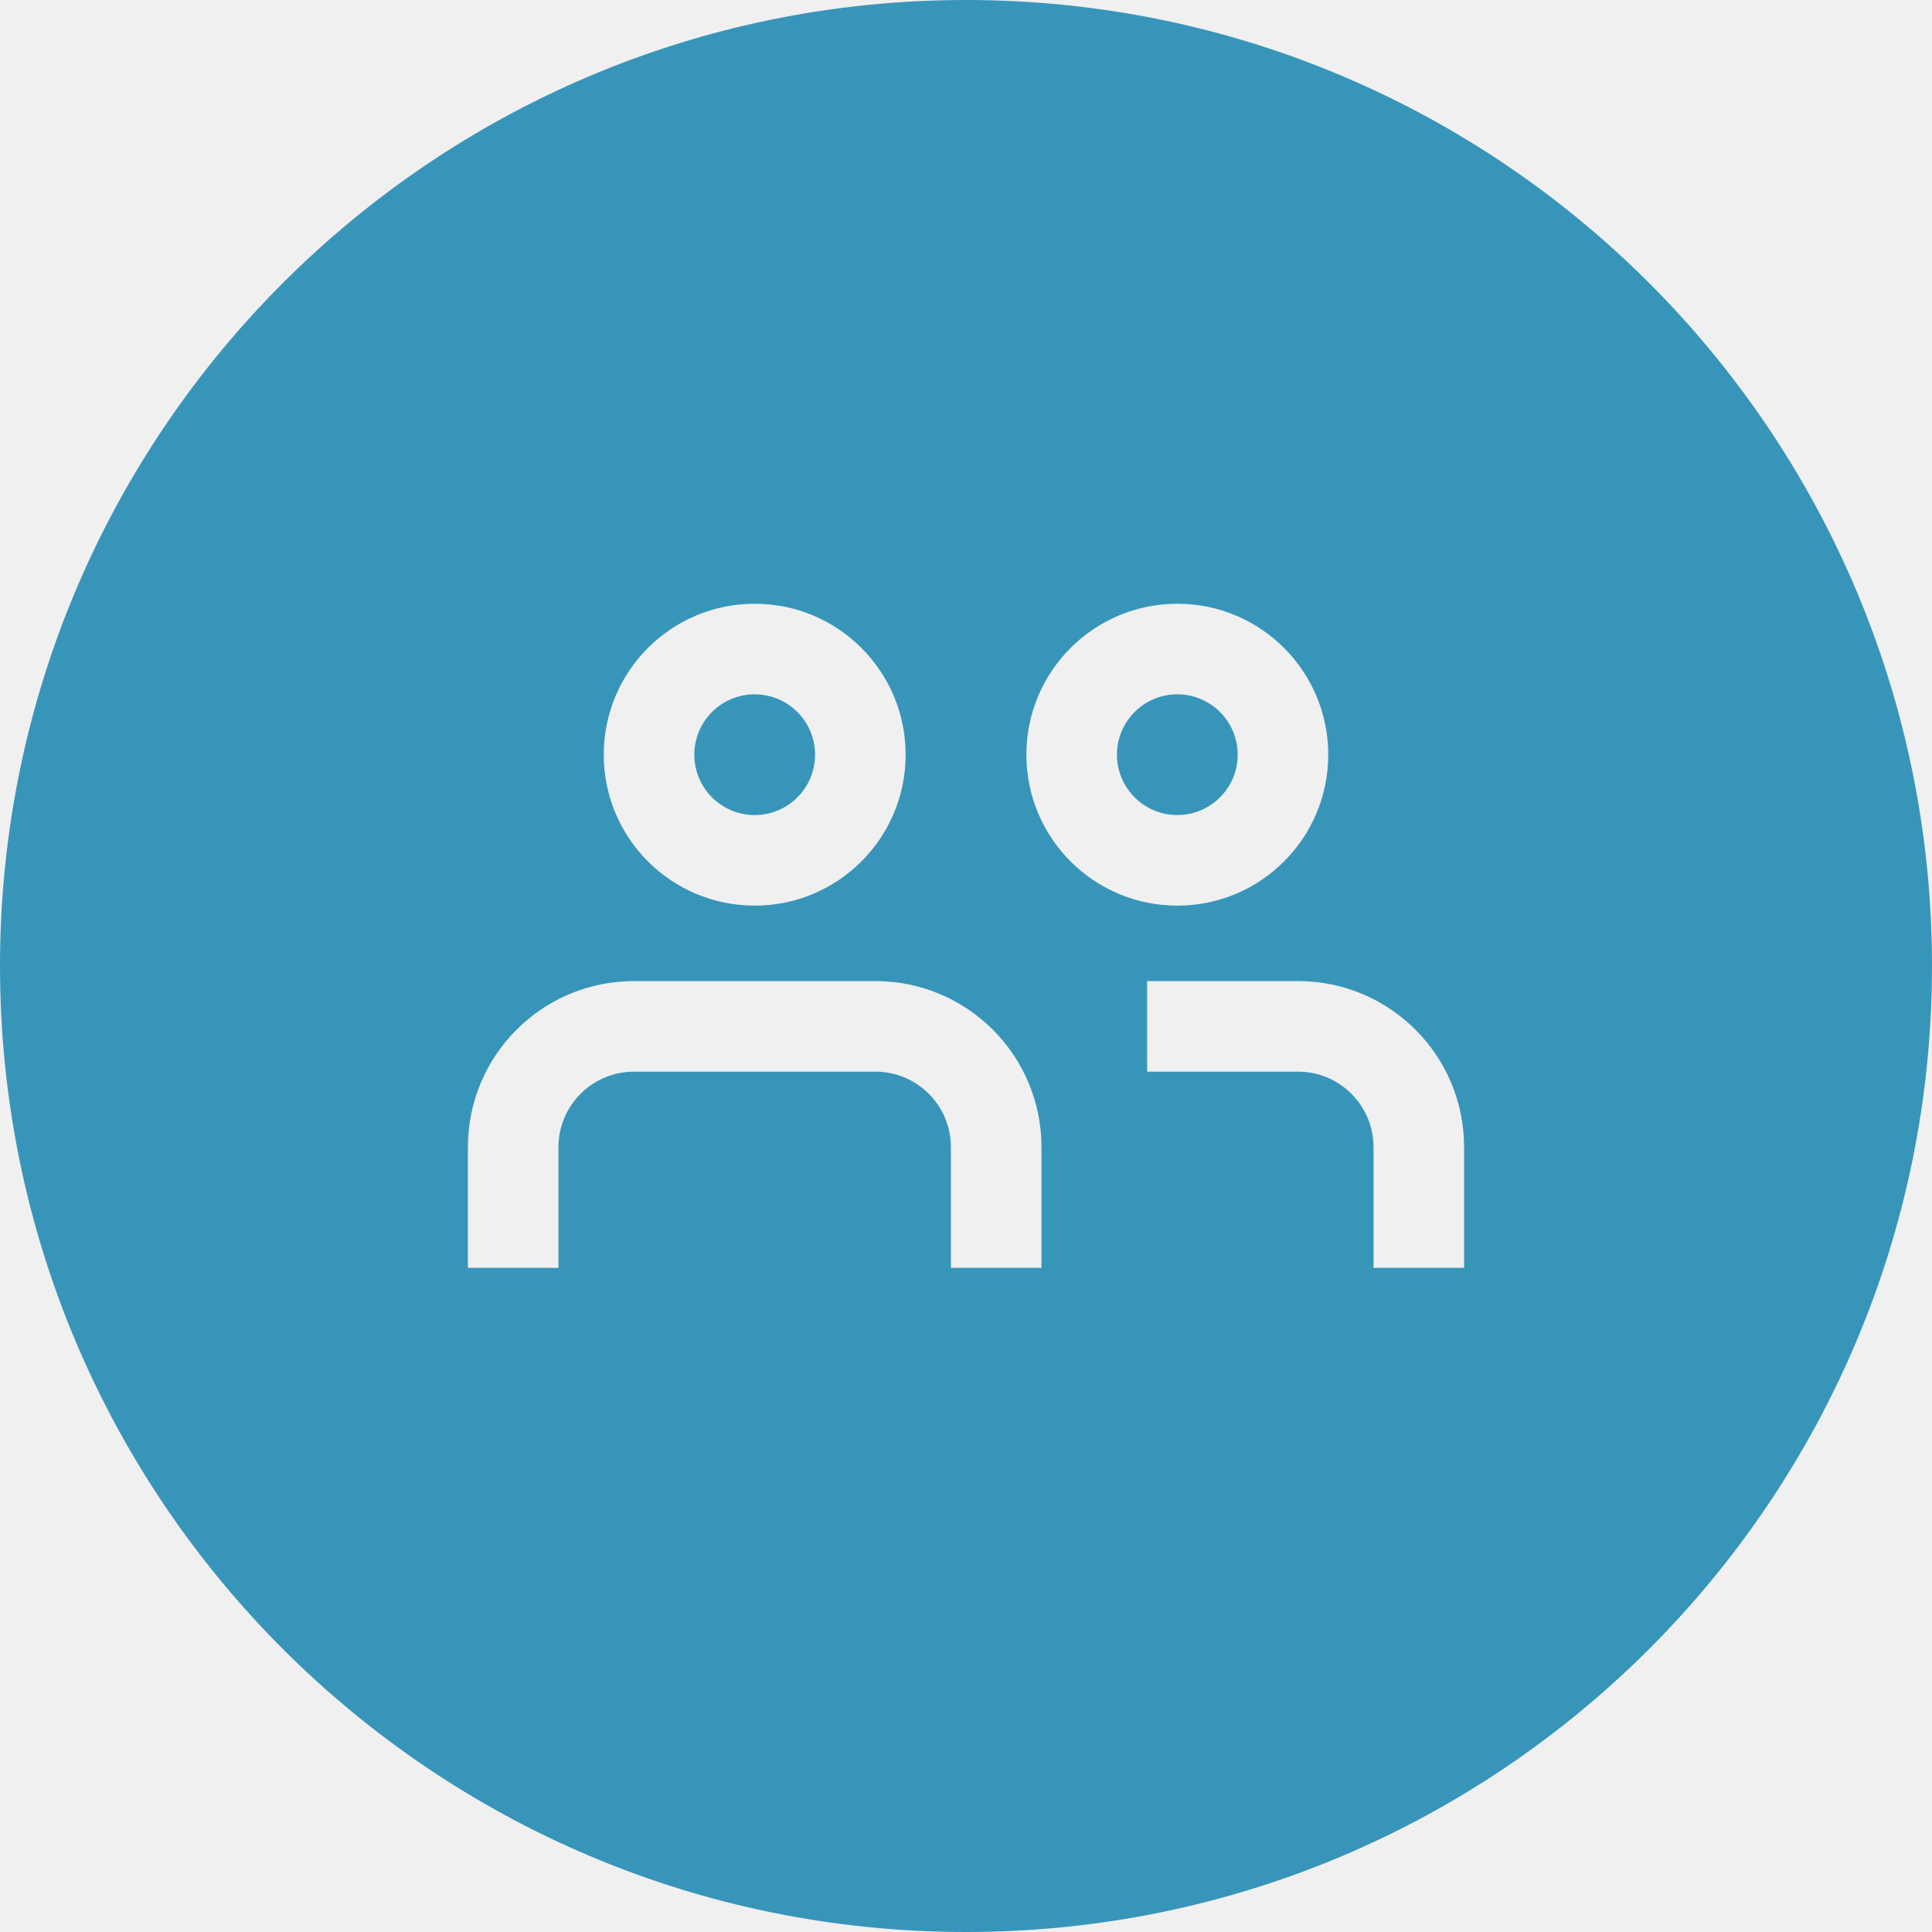
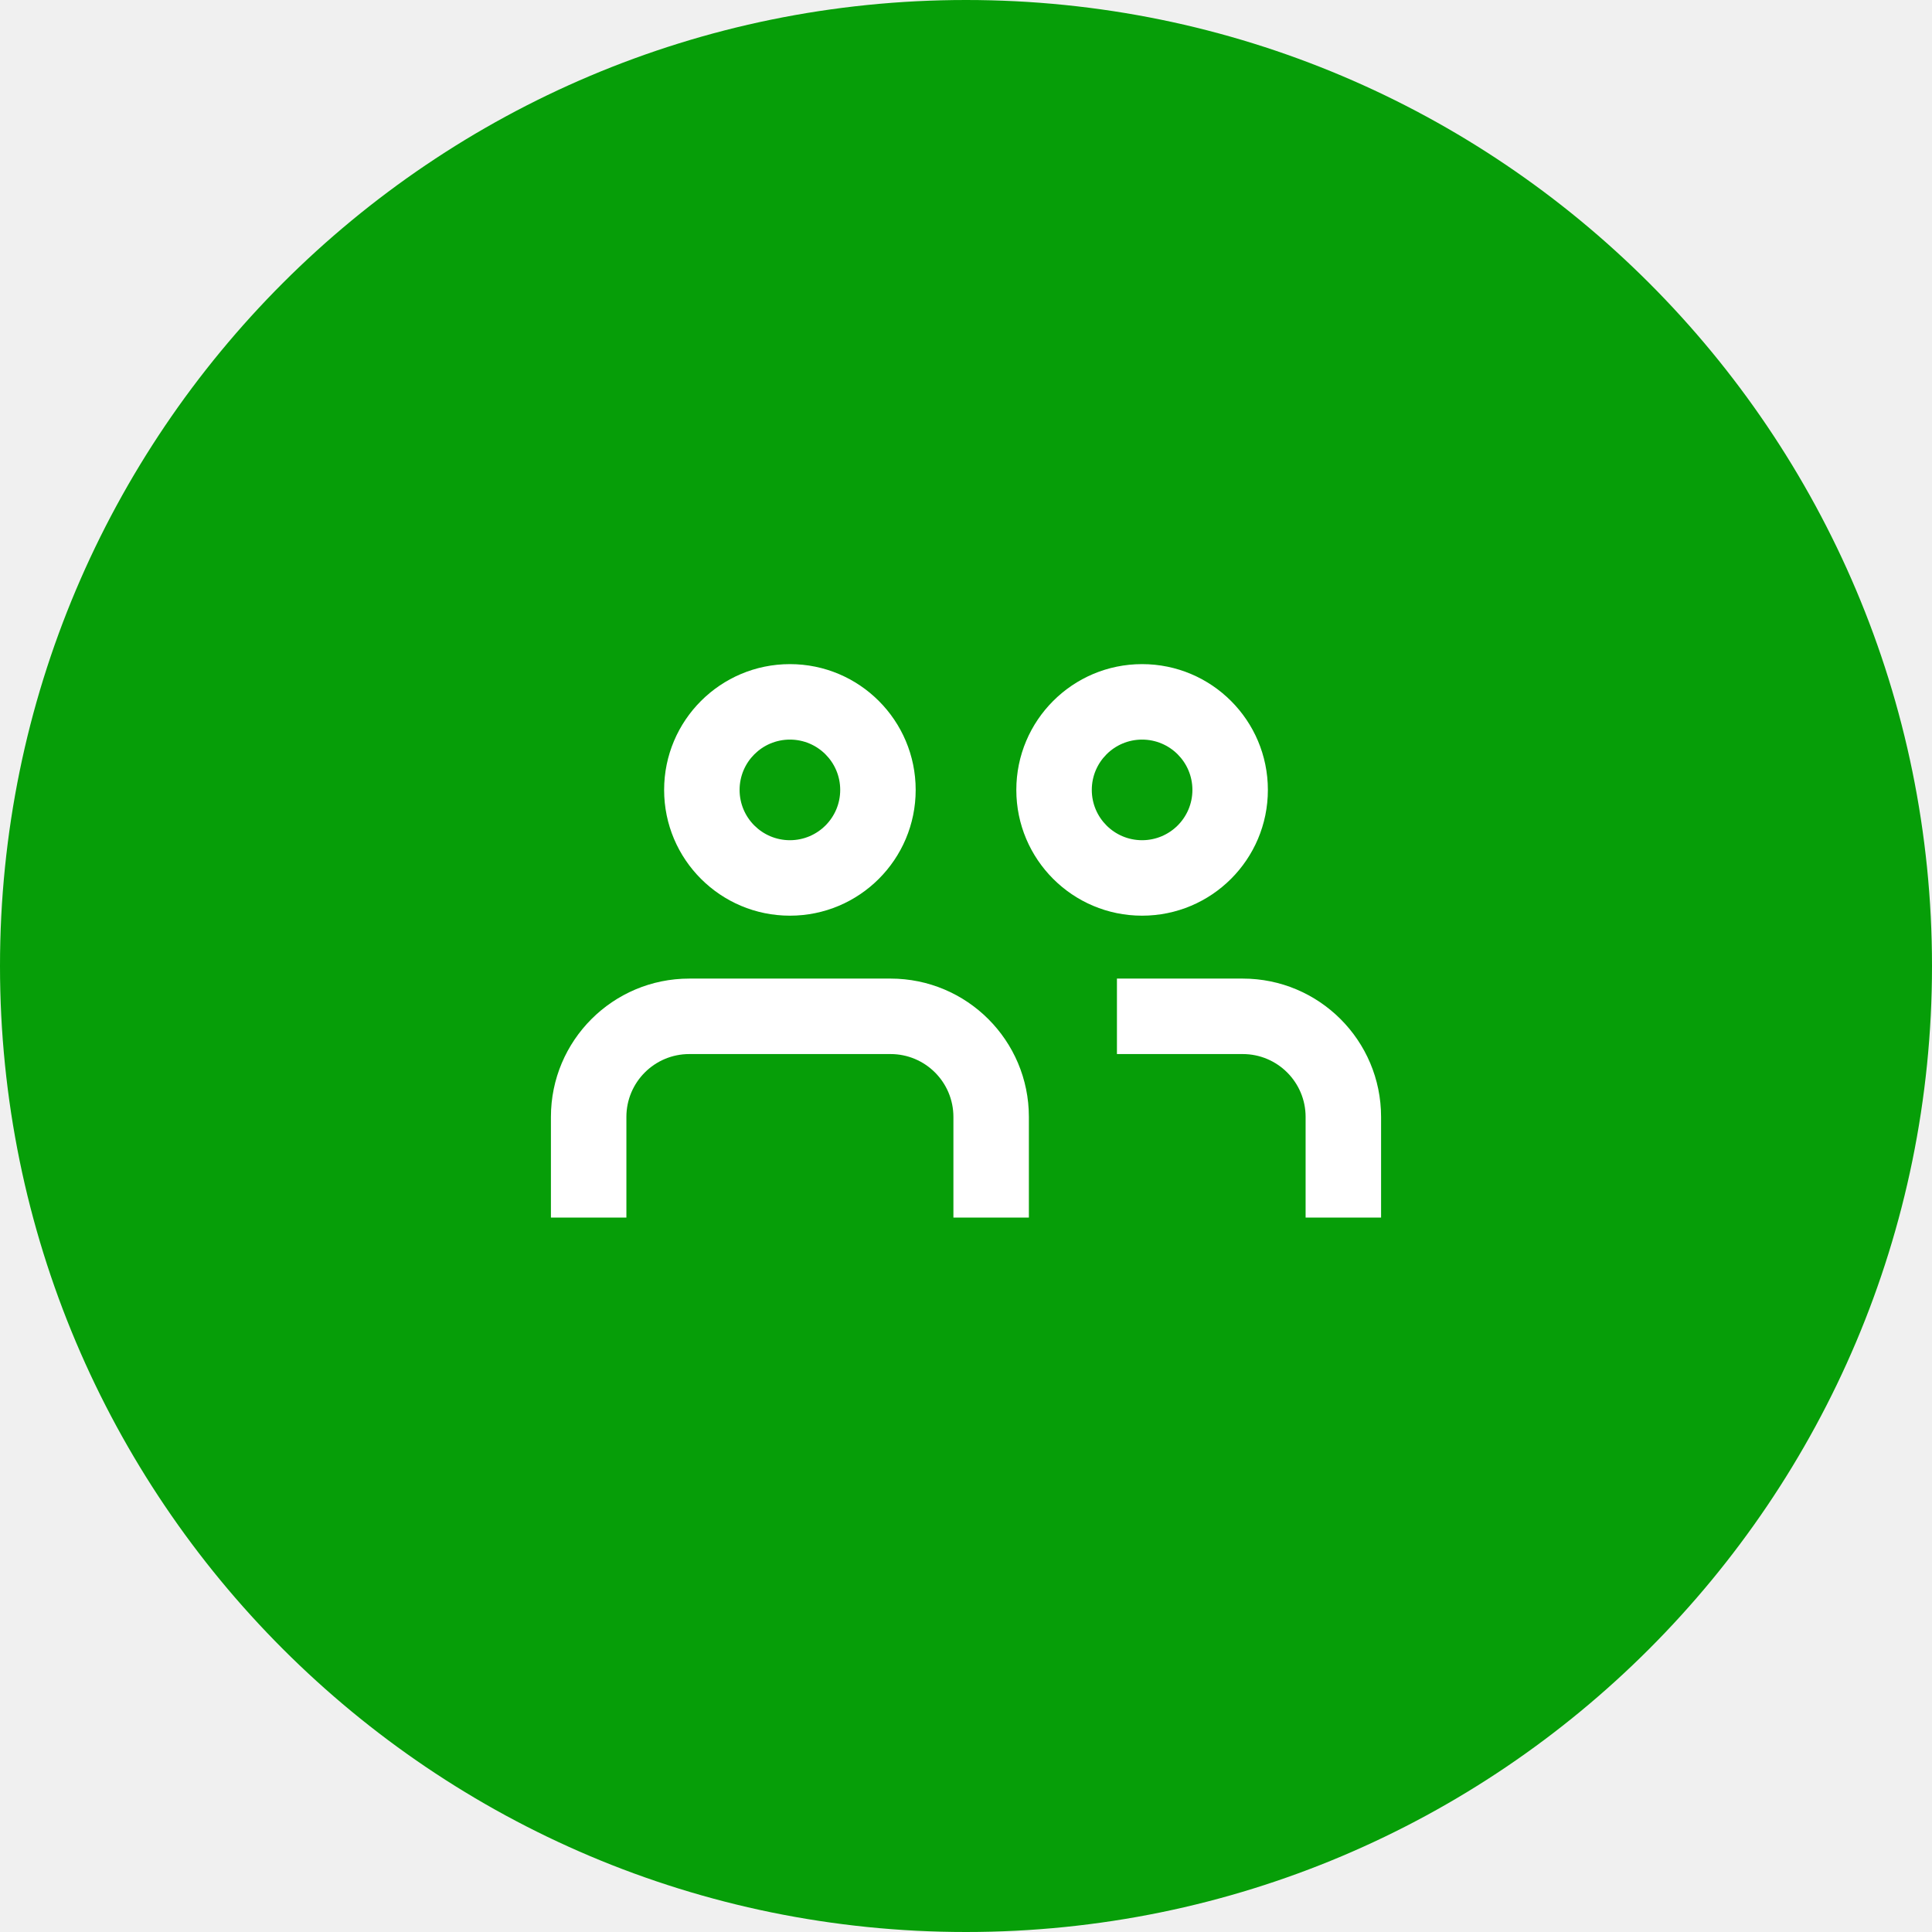
- <svg xmlns="http://www.w3.org/2000/svg" width="32" height="32" viewBox="0 0 32 32" fill="none">
-   <path fill-rule="evenodd" clip-rule="evenodd" d="M16 32C24.837 32 32 24.837 32 16C32 7.163 24.837 0 16 0C7.163 0 0 7.163 0 16C0 24.837 7.163 32 16 32ZM17.25 19V21H15.75V19C15.75 18.31 15.19 17.75 14.5 17.75H10.5C9.81 17.75 9.25 18.31 9.25 19V21H7.75V19C7.75 17.481 8.981 16.25 10.5 16.25H14.5C16.019 16.25 17.25 17.481 17.25 19ZM24.25 19V21H22.75V19C22.75 18.31 22.19 17.75 21.5 17.75H19V16.25H21.5C23.019 16.25 24.25 17.481 24.25 19ZM19.5 13.5C20.052 13.5 20.5 13.052 20.5 12.5C20.5 11.948 20.052 11.5 19.5 11.5C18.948 11.5 18.5 11.948 18.5 12.5C18.5 13.052 18.948 13.5 19.5 13.5ZM19.5 15C20.881 15 22 13.881 22 12.5C22 11.119 20.881 10 19.5 10C18.119 10 17 11.119 17 12.5C17 13.881 18.119 15 19.5 15ZM13.5 12.5C13.5 13.052 13.052 13.5 12.5 13.5C11.948 13.5 11.5 13.052 11.5 12.5C11.5 11.948 11.948 11.5 12.5 11.5C13.052 11.5 13.5 11.948 13.5 12.5ZM15 12.5C15 13.881 13.881 15 12.5 15C11.119 15 10 13.881 10 12.5C10 11.119 11.119 10 12.5 10C13.881 10 15 11.119 15 12.5Z" fill="#3895BA" />
+ <svg xmlns="http://www.w3.org/2000/svg" width="64" height="64" viewBox="0 0 64 64" fill="none">
+   <circle cx="32" cy="32" r="32" fill="#069E08" />
+   <path fill-rule="evenodd" clip-rule="evenodd" d="M37.833 27.833C38.754 27.833 39.5 27.087 39.5 26.167C39.5 25.246 38.754 24.5 37.833 24.5C36.913 24.5 36.167 25.246 36.167 26.167C36.167 27.087 36.913 27.833 37.833 27.833ZM37.833 30.333C40.135 30.333 42 28.468 42 26.167C42 23.866 40.135 22 37.833 22C35.532 22 33.667 23.866 33.667 26.167C33.667 28.468 35.532 30.333 37.833 30.333ZM34.083 40.333V37C34.083 34.469 32.031 32.417 29.5 32.417H22.833C20.302 32.417 18.25 34.469 18.25 37V40.333H20.75V37C20.75 35.849 21.683 34.917 22.833 34.917H29.5C30.651 34.917 31.583 35.849 31.583 37V40.333H34.083ZM45.75 37V40.333H43.25V37C43.25 35.849 42.317 34.917 41.167 34.917H37V32.417H41.167C43.698 32.417 45.75 34.469 45.75 37ZM27.833 26.167C27.833 27.087 27.087 27.833 26.167 27.833C25.246 27.833 24.5 27.087 24.5 26.167C24.5 25.246 25.246 24.5 26.167 24.5C27.087 24.5 27.833 25.246 27.833 26.167ZM30.333 26.167C30.333 28.468 28.468 30.333 26.167 30.333C23.866 30.333 22 28.468 22 26.167C22 23.866 23.866 22 26.167 22C28.468 22 30.333 23.866 30.333 26.167Z" fill="white" />
</svg>
